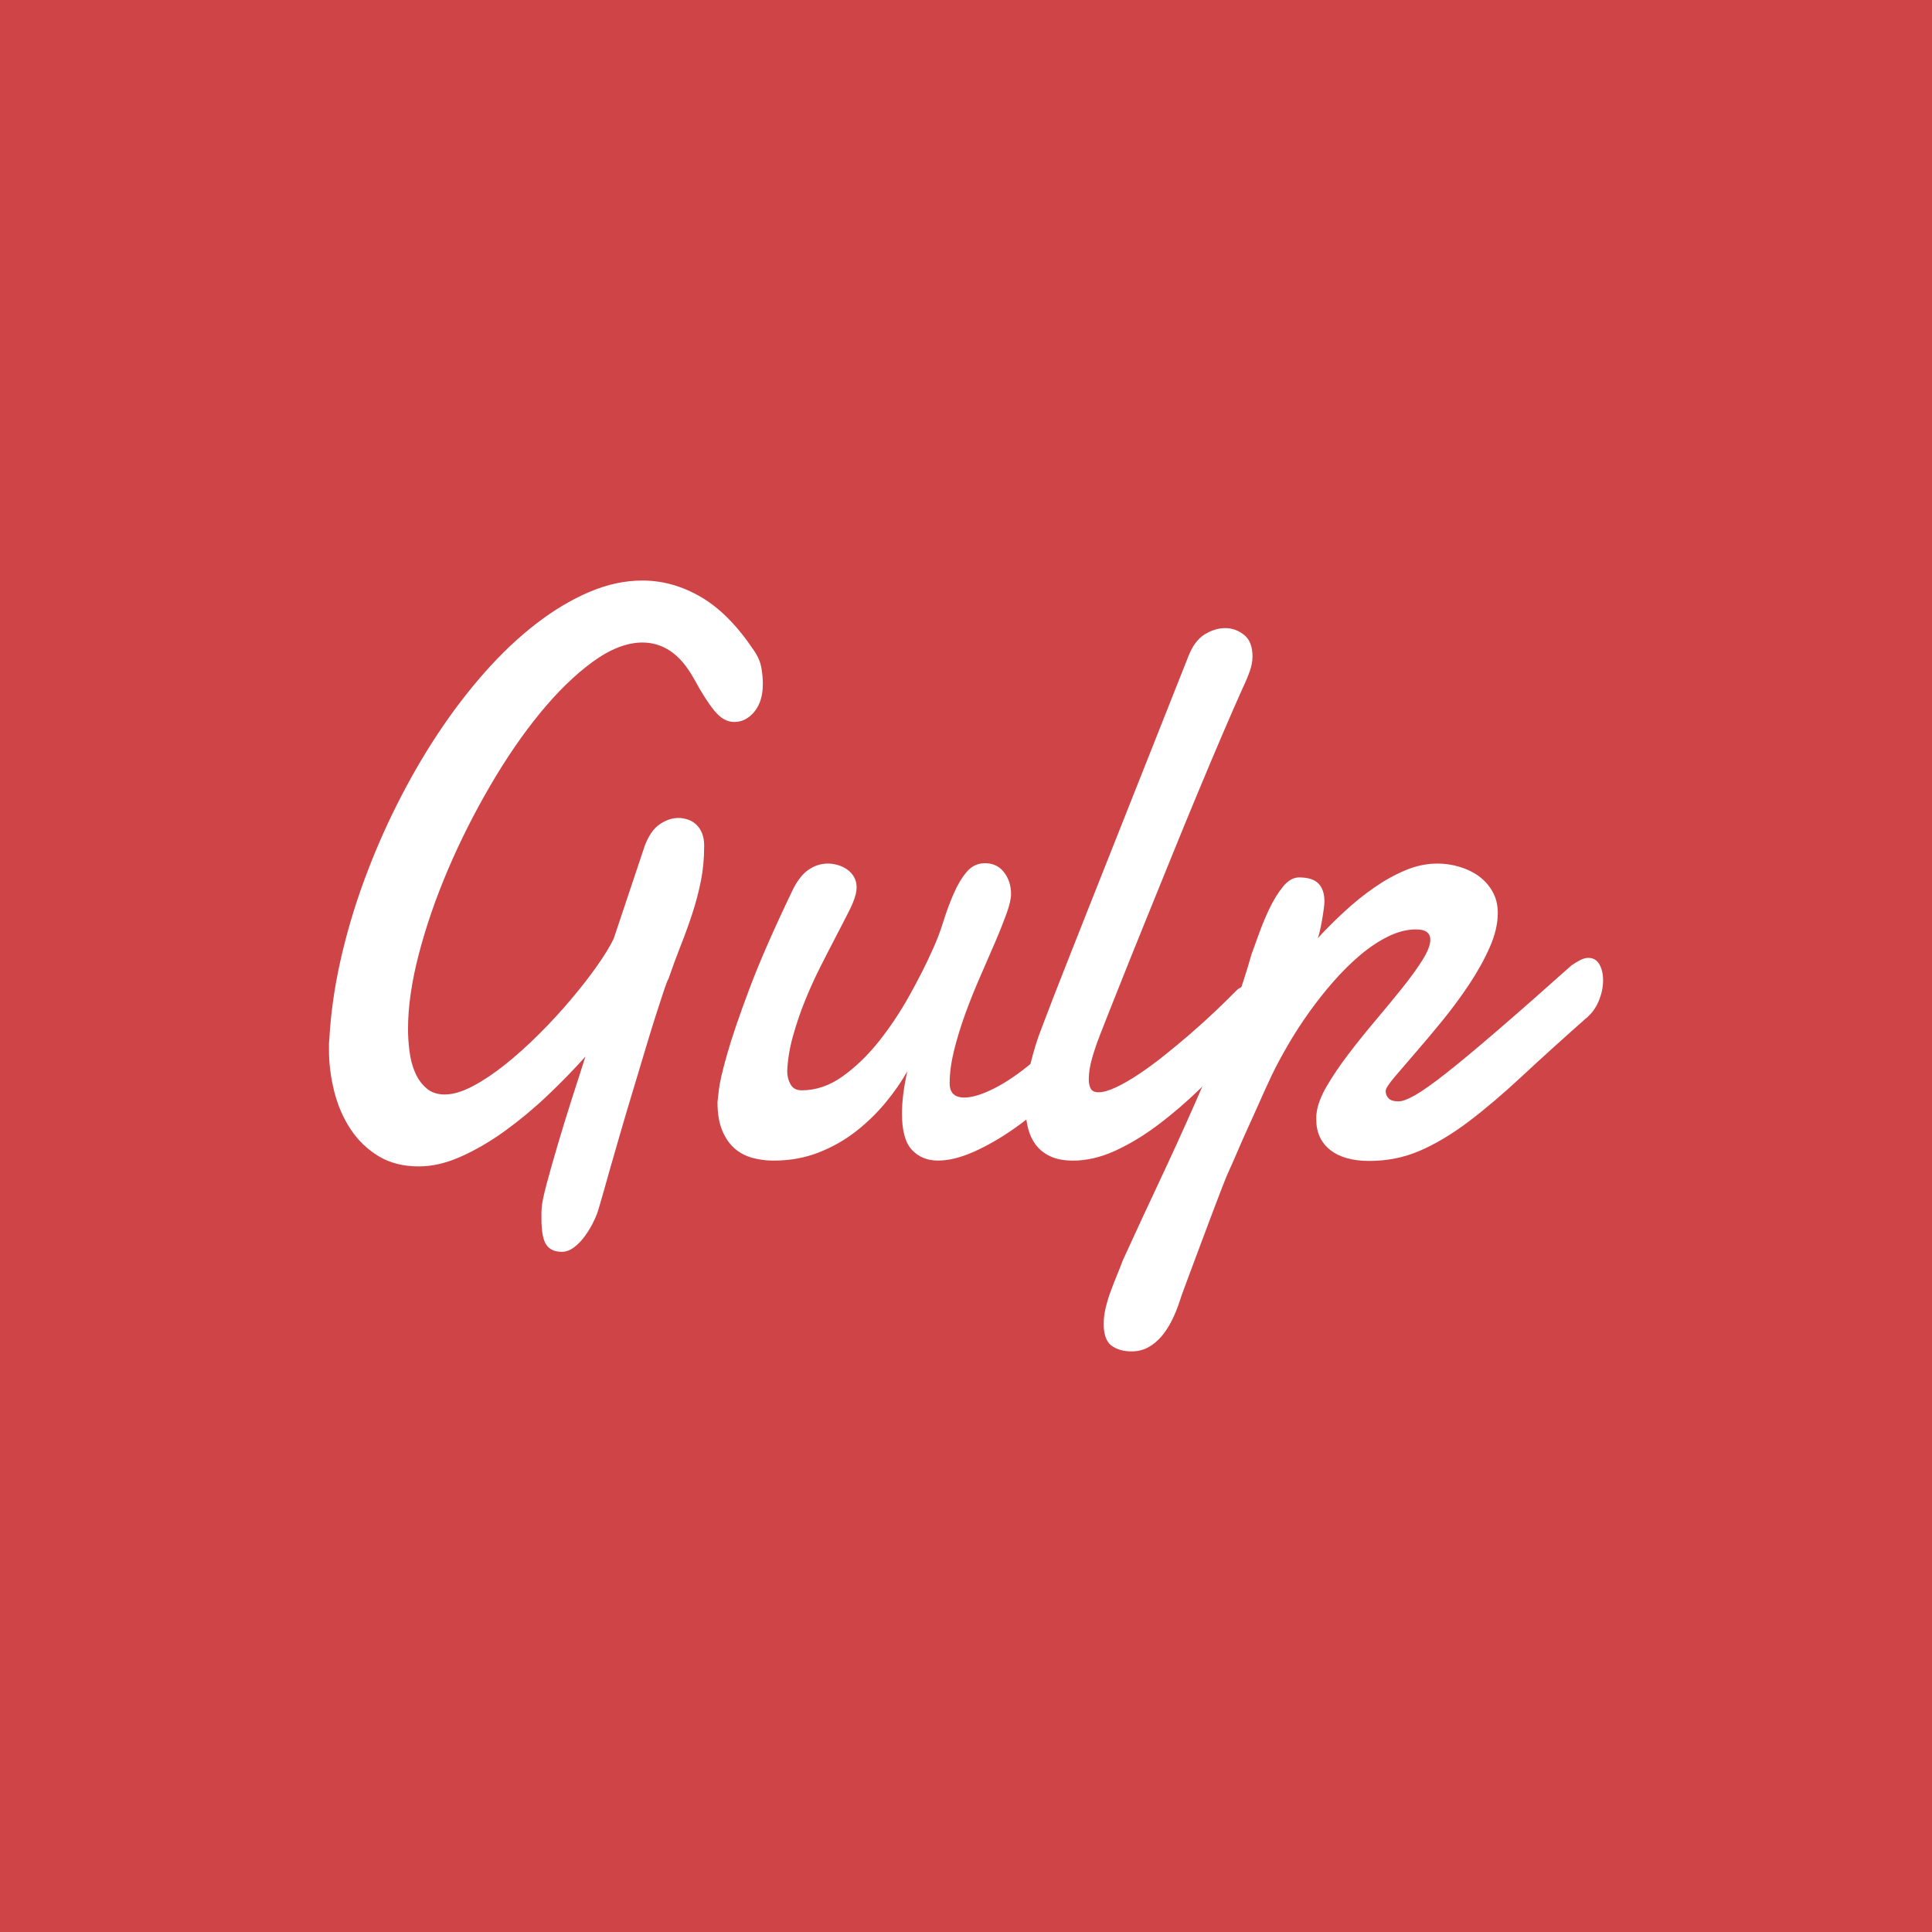
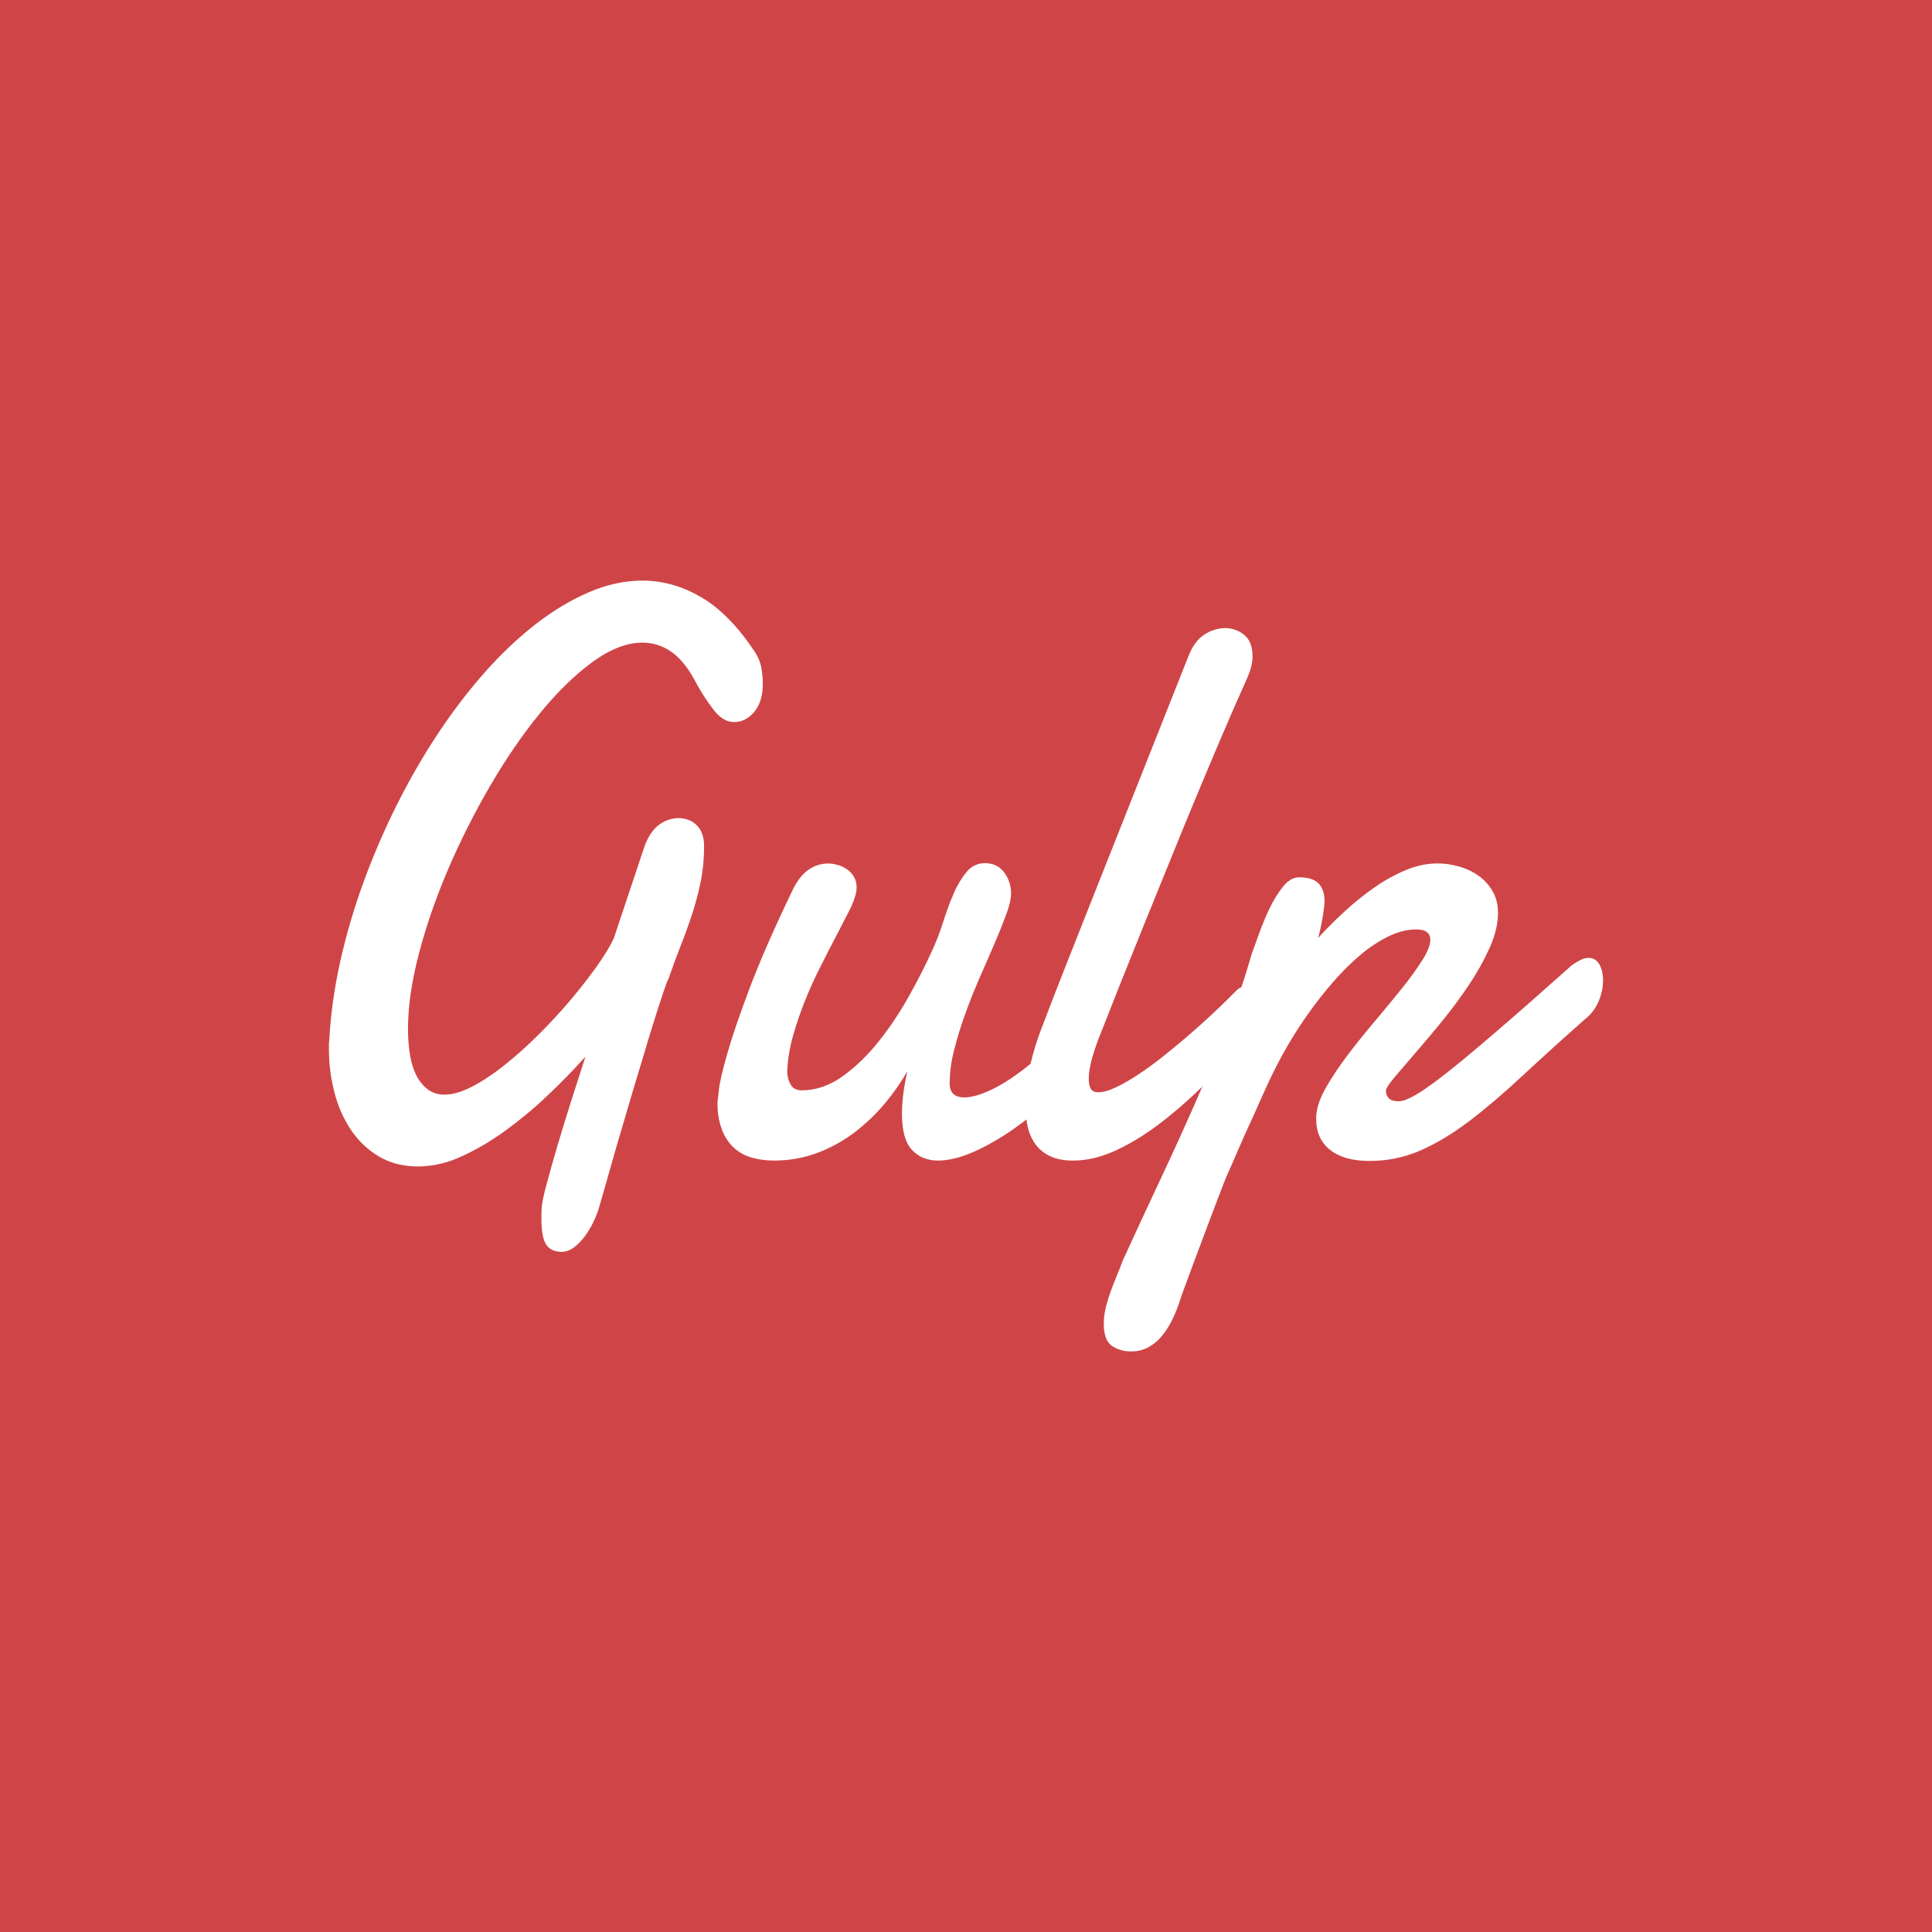
- <svg xmlns="http://www.w3.org/2000/svg" fill="none" height="48" viewBox="0 0 48 48" width="48">
-   <path d="m0 0h48v48h-48z" fill="#cf4547" />
+ <svg xmlns="http://www.w3.org/2000/svg" fill="none" height="48" width="48">
+   <path d="M0 0h48v48H0z" fill="#cf4547" />
  <g fill="#fff">
-     <path d="m8.436 9.894c-.023.033-.062.135-.12.309s-.129.391-.212.652c-.083.261-.173.555-.269.878-.097.323-.197.654-.298.991-.102.338-.2.667-.294.992-.094.324-.179.617-.253.878-.074.261-.136.48-.186.658-.05.177-.08.281-.091.314-.027.104-.071.221-.133.349-.061.128-.133.248-.215.363-.083.115-.174.21-.274.285s-.202.113-.306.113c-.177 0-.306-.059-.385-.177-.08-.117-.12-.334-.12-.648v-.137c0-.046.003-.095.008-.147.006-.104.047-.301.124-.59.077-.288.17-.613.277-.977.107-.364.224-.739.348-1.129.124-.389.236-.738.336-1.046-.293.327-.61.652-.953.977-.342.324-.694.615-1.052.874-.359.259-.721.47-1.086.633-.365.164-.715.245-1.052.245-.386 0-.719-.086-.998-.255-.279-.17-.51-.393-.692-.667-.182-.275-.318-.586-.406-.933-.088-.347-.133-.694-.133-1.041v-.128c0-.04.003-.078.008-.118.033-.628.123-1.273.269-1.934.147-.661.338-1.319.576-1.972.238-.654.512-1.294.825-1.919s.652-1.216 1.019-1.771c.368-.556.758-1.068 1.172-1.536s.84-.871 1.276-1.207c.436-.337.877-.6 1.322-.79.445-.19.886-.285 1.322-.285.503 0 .989.137 1.458.412.469.275.908.72 1.317 1.335.094.137.153.276.178.417.025.141.038.274.038.398 0 .294-.07.526-.211.697-.141.17-.308.255-.501.255-.177 0-.341-.093-.493-.28-.152-.186-.322-.453-.51-.8-.177-.314-.371-.542-.584-.683-.212-.141-.444-.211-.692-.211-.386 0-.8.161-1.239.481-.439.321-.874.745-1.305 1.271s-.844 1.128-1.239 1.806c-.395.677-.745 1.371-1.048 2.081s-.545 1.41-.725 2.1c-.18.69-.269 1.311-.269 1.861 0 .183.012.371.038.564.025.193.071.369.141.526.069.157.163.287.282.387.118.102.269.152.451.152.204 0 .436-.069.696-.206.259-.137.529-.317.808-.54.279-.223.559-.475.841-.756.282-.281.544-.566.787-.854.243-.288.459-.564.646-.829.188-.265.329-.495.422-.692l.771-2.306c.094-.248.217-.425.369-.53.152-.104.308-.157.468-.157.077 0 .154.013.232.039.077.026.147.067.207.123.061.055.109.128.145.216.036.088.054.192.054.309 0 .314-.027.608-.083.884s-.126.543-.212.805c-.086.261-.181.526-.286.79-.103.263-.206.54-.305.828zm10.449 1.924c-.243.327-.526.646-.849.957-.323.311-.656.588-.998.829-.342.242-.68.436-1.011.584-.332.148-.63.221-.895.221s-.48-.088-.647-.265c-.166-.177-.248-.478-.248-.903 0-.301.044-.652.133-1.05-.144.256-.323.514-.539.776-.215.261-.462.5-.738.717-.277.216-.586.391-.928.525-.342.134-.716.201-1.119.201-.182 0-.358-.023-.526-.069-.168-.046-.316-.124-.443-.235-.127-.111-.229-.26-.307-.447-.077-.186-.116-.42-.116-.701 0-.006.011-.106.033-.299.022-.193.092-.497.212-.913.118-.415.303-.953.551-1.614.249-.661.6-1.462 1.052-2.405.116-.248.25-.427.401-.535.152-.108.316-.162.493-.162.077 0 .157.011.241.034.083.024.16.059.232.108.071.049.13.111.174.186.044.075.067.162.067.26 0 .066-.009.128-.025.186-.027.112-.086.257-.179.437-.091.181-.198.386-.319.619-.121.232-.25.482-.385.751-.135.268-.261.546-.377.834-.116.288-.215.581-.298.878-.083.298-.13.588-.141.869 0 .117.027.226.083.324.056.098.147.148.274.148.359 0 .701-.117 1.028-.353.326-.235.627-.528.904-.878.276-.35.526-.726.75-1.129.224-.402.411-.77.559-1.104.105-.223.198-.462.277-.716s.167-.491.261-.707c.094-.216.201-.396.323-.54.121-.144.274-.216.456-.216.198 0 .356.075.472.226.116.15.174.331.174.54 0 .118-.037.28-.112.486s-.168.442-.282.707c-.113.265-.236.548-.368.849-.133.301-.256.607-.369.918-.114.311-.207.615-.282.913-.074.298-.112.575-.112.829 0 .236.121.354.365.354.171 0 .384-.059.638-.177s.521-.283.8-.495c.279-.212.557-.463.837-.751.279-.288.526-.599.742-.933z" transform="translate(8.17206 14.4252)" />
-     <path d="m1.84 10.148c-.061.15-.12.325-.179.526-.058.199-.086.378-.086.535 0 .098.017.177.05.236.033.059.097.088.191.088.116 0 .26-.04.435-.123.174-.082.362-.19.563-.324.202-.134.412-.288.63-.462.218-.173.435-.353.651-.54.215-.187.421-.373.618-.559.196-.187.371-.358.526-.515.044-.046.097-.079.157-.098.06-.02.113-.029.157-.029.11 0 .202.046.274.137.071.091.107.212.107.363 0 .137-.039.291-.116.462-.077.17-.212.338-.406.5-.354.386-.71.752-1.069 1.099-.359.347-.716.652-1.073.918s-.71.476-1.061.634c-.351.157-.692.235-1.024.235-.227 0-.416-.036-.568-.108-.152-.072-.274-.17-.365-.294-.091-.124-.156-.272-.195-.442-.039-.17-.058-.35-.058-.54 0-.321.04-.65.12-.986.08-.337.175-.646.286-.927.194-.511.389-1.017.589-1.521.198-.504.381-.966.547-1.384l2.51-6.331c.1-.255.233-.435.402-.54.168-.104.338-.157.51-.157.171 0 .327.055.468.166.141.111.212.291.212.54 0 .118-.024.243-.071.373-.047.131-.106.272-.178.422-.138.307-.303.684-.493 1.128-.191.445-.395.929-.613 1.453-.218.524-.442 1.068-.671 1.634-.229.566-.453 1.117-.671 1.654s-.422 1.045-.613 1.526c-.193.481-.357.899-.495 1.252z" transform="translate(25.4752 15.6042)" />
-     <path d="m11.634 2.523c.077-.053.149-.095.215-.128.066-.033.13-.049.191-.049.121 0 .212.055.274.162.061.108.091.241.091.398 0 .17-.037.343-.112.52-.074.177-.186.323-.336.442-.591.524-1.119 1.001-1.582 1.433-.464.432-.902.803-1.313 1.114-.412.311-.813.551-1.205.721-.392.17-.812.255-1.26.255-.42 0-.745-.092-.974-.275-.229-.183-.344-.435-.344-.756v-.073c0-.023.003-.051.008-.084.022-.196.108-.422.257-.677.149-.255.329-.52.539-.795s.433-.553.671-.834.457-.548.659-.8c.201-.252.369-.482.501-.692.133-.21.199-.379.199-.511 0-.079-.028-.141-.083-.186-.055-.046-.147-.069-.274-.069-.221 0-.448.057-.684.172-.235.115-.467.268-.696.461-.229.193-.453.414-.671.663-.218.249-.422.507-.613.776-.191.269-.365.538-.522.809s-.291.522-.401.751c-.033.072-.08.174-.141.305-.061.131-.127.278-.198.442-.072.164-.148.332-.228.505-.08.174-.153.338-.219.491-.067.154-.126.291-.179.413-.053.121-.09.204-.112.25-.028.059-.073.17-.137.334s-.136.354-.22.574c-.083.219-.17.449-.26.692-.091.243-.177.471-.257.687-.08.216-.15.405-.212.569-.061.164-.1.275-.117.334-.055.17-.12.33-.195.481-.074.15-.16.283-.257.398s-.207.206-.332.275c-.124.069-.264.102-.418.102-.199 0-.363-.048-.494-.142-.13-.095-.195-.276-.195-.544 0-.131.017-.265.05-.402.033-.137.075-.274.124-.407.05-.135.101-.265.153-.392.053-.128.101-.25.145-.369.298-.654.603-1.311.912-1.968.309-.658.606-1.309.89-1.954.285-.644.548-1.278.792-1.899.243-.621.445-1.218.605-1.786.044-.118.105-.285.182-.501.077-.216.165-.429.265-.638.1-.21.212-.391.336-.544.124-.154.259-.23.401-.23.221 0 .381.051.48.152.1.102.149.25.149.447 0 .039-.006.102-.017.186-.011.085-.025.175-.041.27-.017.095-.035.185-.054.27-.02.085-.038.147-.054.186.204-.223.425-.443.663-.663.238-.219.483-.417.738-.594.254-.177.513-.321.778-.432.265-.111.53-.166.795-.166.182 0 .363.026.542.079.18.053.339.129.48.23.141.102.256.229.344.383.088.154.133.332.133.535 0 .269-.068.555-.203.859-.135.305-.306.61-.51.918-.205.307-.426.607-.663.898-.238.291-.46.557-.668.795-.207.239-.381.442-.522.608-.141.167-.214.28-.22.338 0 .079.025.142.074.192s.133.073.249.073c.094 0 .232-.053.415-.157.182-.104.438-.286.766-.544s.746-.605 1.251-1.041c.506-.434 1.129-.982 1.869-1.643z" transform="translate(27.4232 21.4521)" />
+     <path d="M16.608 24.32c-.022.033-.062.135-.12.309a45.41 45.41 0 00-.48 1.53l-.299.992a155.588 155.588 0 00-.733 2.528c-.05.176-.08.28-.091.314a2.349 2.349 0 01-.348.712c-.083.114-.174.21-.274.284s-.202.113-.306.113c-.177 0-.306-.06-.385-.177-.08-.117-.12-.333-.12-.647v-.138c0-.046.002-.095.008-.146.005-.105.047-.301.124-.59.077-.288.17-.613.277-.977a55.2 55.2 0 01.348-1.129c.124-.39.236-.738.336-1.045-.294.327-.61.652-.954.976-.342.325-.694.615-1.052.874-.359.258-.72.47-1.086.633a2.568 2.568 0 01-1.052.245c-.386 0-.719-.086-.998-.255-.28-.17-.51-.393-.692-.667a3.018 3.018 0 01-.406-.933 4.201 4.201 0 01-.133-1.04v-.129c0-.039.003-.078.009-.117.032-.628.123-1.273.268-1.934.147-.661.339-1.32.577-1.973.238-.654.512-1.293.824-1.918s.652-1.216 1.02-1.772c.367-.555.757-1.068 1.172-1.536s.84-.87 1.276-1.207c.436-.337.877-.6 1.322-.79.444-.19.885-.285 1.321-.285.503 0 .99.137 1.459.412.469.275.908.72 1.317 1.335.094.137.153.276.178.417.024.142.037.274.037.398 0 .294-.07.527-.211.697-.141.17-.309.255-.501.255-.177 0-.342-.093-.493-.28a5.264 5.264 0 01-.51-.8c-.176-.315-.371-.542-.584-.683a1.227 1.227 0 00-.692-.21c-.386 0-.8.16-1.239.48-.439.321-.874.745-1.305 1.272s-.844 1.128-1.239 1.806c-.395.677-.744 1.37-1.048 2.08s-.545 1.41-.725 2.1c-.18.69-.269 1.311-.269 1.861 0 .184.012.372.038.564.025.193.071.37.14.526.07.157.163.287.283.387a.669.669 0 00.451.153c.204 0 .436-.069.696-.206.26-.137.53-.317.807-.54.28-.223.56-.475.842-.756a13.416 13.416 0 001.433-1.683c.188-.265.329-.495.422-.692l.77-2.306c.095-.248.218-.425.37-.53a.82.82 0 01.468-.157c.077 0 .154.013.232.04a.566.566 0 01.351.339.823.823 0 01.054.309c0 .314-.027.608-.083.884s-.126.543-.211.805c-.086.261-.18.525-.286.79-.104.263-.206.539-.305.828zm10.45 1.923a8.575 8.575 0 01-1.847 1.786c-.343.242-.68.437-1.012.584-.332.148-.63.221-.895.221s-.48-.088-.647-.265c-.165-.177-.248-.477-.248-.903 0-.301.044-.652.133-1.05a5.356 5.356 0 01-.539.775c-.215.262-.462.5-.738.717a3.65 3.65 0 01-.928.524 3.035 3.035 0 01-1.119.201c-.182 0-.358-.022-.526-.068a1.106 1.106 0 01-.443-.235c-.127-.111-.23-.26-.307-.447a1.844 1.844 0 01-.115-.701l.033-.3c.021-.192.092-.497.211-.912.119-.416.303-.953.551-1.614.25-.661.6-1.462 1.052-2.405.116-.249.25-.427.402-.535a.833.833 0 01.733-.128c.083.023.16.06.232.108.072.049.13.11.174.186a.504.504 0 01.067.26.665.665 0 01-.025.187 2.149 2.149 0 01-.179.437c-.091.18-.198.386-.319.619-.121.232-.25.482-.385.75a10.67 10.67 0 00-.377.835 8.394 8.394 0 00-.298.878 3.82 3.82 0 00-.141.869c0 .117.027.225.082.324.056.098.147.148.274.148.36 0 .701-.118 1.028-.354.326-.235.627-.528.903-.878.277-.35.527-.726.75-1.13.224-.402.411-.77.56-1.103.105-.223.197-.462.277-.716s.167-.491.262-.707a2.15 2.15 0 01.323-.54.573.573 0 01.456-.216c.198 0 .356.075.472.225a.86.86 0 01.174.54c0 .117-.037.28-.112.486s-.168.442-.282.707c-.113.265-.236.548-.369.849-.132.3-.255.607-.368.918a9.255 9.255 0 00-.282.913 3.445 3.445 0 00-.112.829c0 .236.121.353.365.353.17 0 .383-.059.638-.176s.52-.283.8-.496c.28-.212.558-.462.837-.751.28-.288.526-.6.742-.933z" />
+     <path d="M27.315 25.753c-.061.15-.12.325-.179.525-.058.2-.086.378-.086.535 0 .098.017.177.05.236.033.06.097.088.19.088.116 0 .261-.04.436-.123.174-.082.362-.19.563-.324a8.75 8.75 0 00.63-.462 19.913 19.913 0 001.795-1.614.367.367 0 01.157-.098c.06-.02.113-.029.157-.029.11 0 .202.046.273.137a.573.573 0 01.108.363c0 .137-.039.292-.116.462-.077.17-.212.337-.406.5-.354.386-.71.752-1.07 1.1-.358.346-.716.652-1.072.917s-.71.475-1.06.633c-.351.157-.692.235-1.024.235-.227 0-.416-.035-.568-.108a.946.946 0 01-.365-.294 1.175 1.175 0 01-.195-.442 2.434 2.434 0 01-.058-.54c0-.32.04-.65.12-.986.08-.336.175-.646.286-.927.194-.51.39-1.017.589-1.521.198-.504.38-.966.547-1.384l2.51-6.331c.1-.255.234-.435.403-.54a.96.96 0 01.51-.157.74.74 0 01.468.167c.14.11.211.291.211.54 0 .117-.023.242-.07.373-.047.13-.107.271-.178.422-.138.307-.303.683-.493 1.128a184.251 184.251 0 00-1.284 3.087l-.671 1.653a219.384 219.384 0 00-1.108 2.779z" />
+     <path d="M39.057 23.976c.077-.053.15-.095.215-.128a.426.426 0 01.191-.05c.121 0 .213.055.274.163.06.108.09.24.09.397 0 .17-.036.343-.11.52a1.097 1.097 0 01-.337.442 86.28 86.28 0 00-1.582 1.433c-.464.431-.902.803-1.313 1.114-.412.311-.814.55-1.206.721a3.13 3.13 0 01-1.26.255c-.42 0-.744-.092-.974-.275-.229-.183-.344-.435-.344-.756v-.073c0-.022.003-.05.009-.084.021-.196.108-.422.257-.677.149-.254.329-.52.538-.795s.434-.553.672-.834.456-.548.659-.8a7.88 7.88 0 00.5-.692c.133-.21.2-.379.2-.51a.23.23 0 00-.083-.187c-.055-.046-.146-.068-.273-.068-.221 0-.449.057-.684.172a3.387 3.387 0 00-.696.46c-.229.193-.453.414-.67.663a10.32 10.32 0 00-1.135 1.585 11.211 11.211 0 00-.543 1.056c-.061.131-.127.279-.199.442-.072.164-.147.332-.228.505-.08.174-.153.338-.219.49l-.179.414a9.91 9.91 0 01-.112.25c-.028.059-.073.17-.137.333s-.136.355-.22.575l-.26.692a131.019 131.019 0 00-.468 1.256c-.062.164-.1.275-.117.334-.056.17-.12.33-.195.481-.074.15-.16.283-.256.398s-.207.206-.332.274a.852.852 0 01-.419.103.822.822 0 01-.493-.142c-.13-.095-.195-.277-.195-.544 0-.131.017-.266.05-.403s.075-.273.124-.407c.05-.135.1-.265.153-.392.053-.128.101-.25.145-.369.298-.654.603-1.31.912-1.967.31-.659.607-1.31.89-1.954.285-.644.549-1.278.792-1.9.243-.62.445-1.217.605-1.786.044-.117.105-.285.182-.5.077-.217.166-.43.265-.64.1-.209.212-.39.336-.544.124-.154.258-.23.401-.23.221 0 .381.05.48.152.1.102.15.25.15.447 0 .04-.005.102-.017.186a6.515 6.515 0 01-.095.54c-.02.084-.037.147-.053.186a11.3 11.3 0 01.663-.663c.237-.219.483-.417.738-.594.253-.177.513-.32.778-.432.265-.111.53-.167.795-.167.183 0 .363.026.543.08.18.052.34.128.48.23.141.101.256.229.344.382.089.154.133.332.133.535 0 .269-.068.555-.203.86a6.27 6.27 0 01-.51.917c-.205.307-.425.607-.662.898-.238.291-.46.556-.668.795l-.522.609c-.14.167-.214.28-.22.338 0 .079.026.142.075.192s.132.073.249.073c.094 0 .232-.053.414-.157.183-.104.438-.286.767-.544s.745-.606 1.25-1.041c.507-.434 1.13-.983 1.87-1.643z" />
  </g>
</svg>
